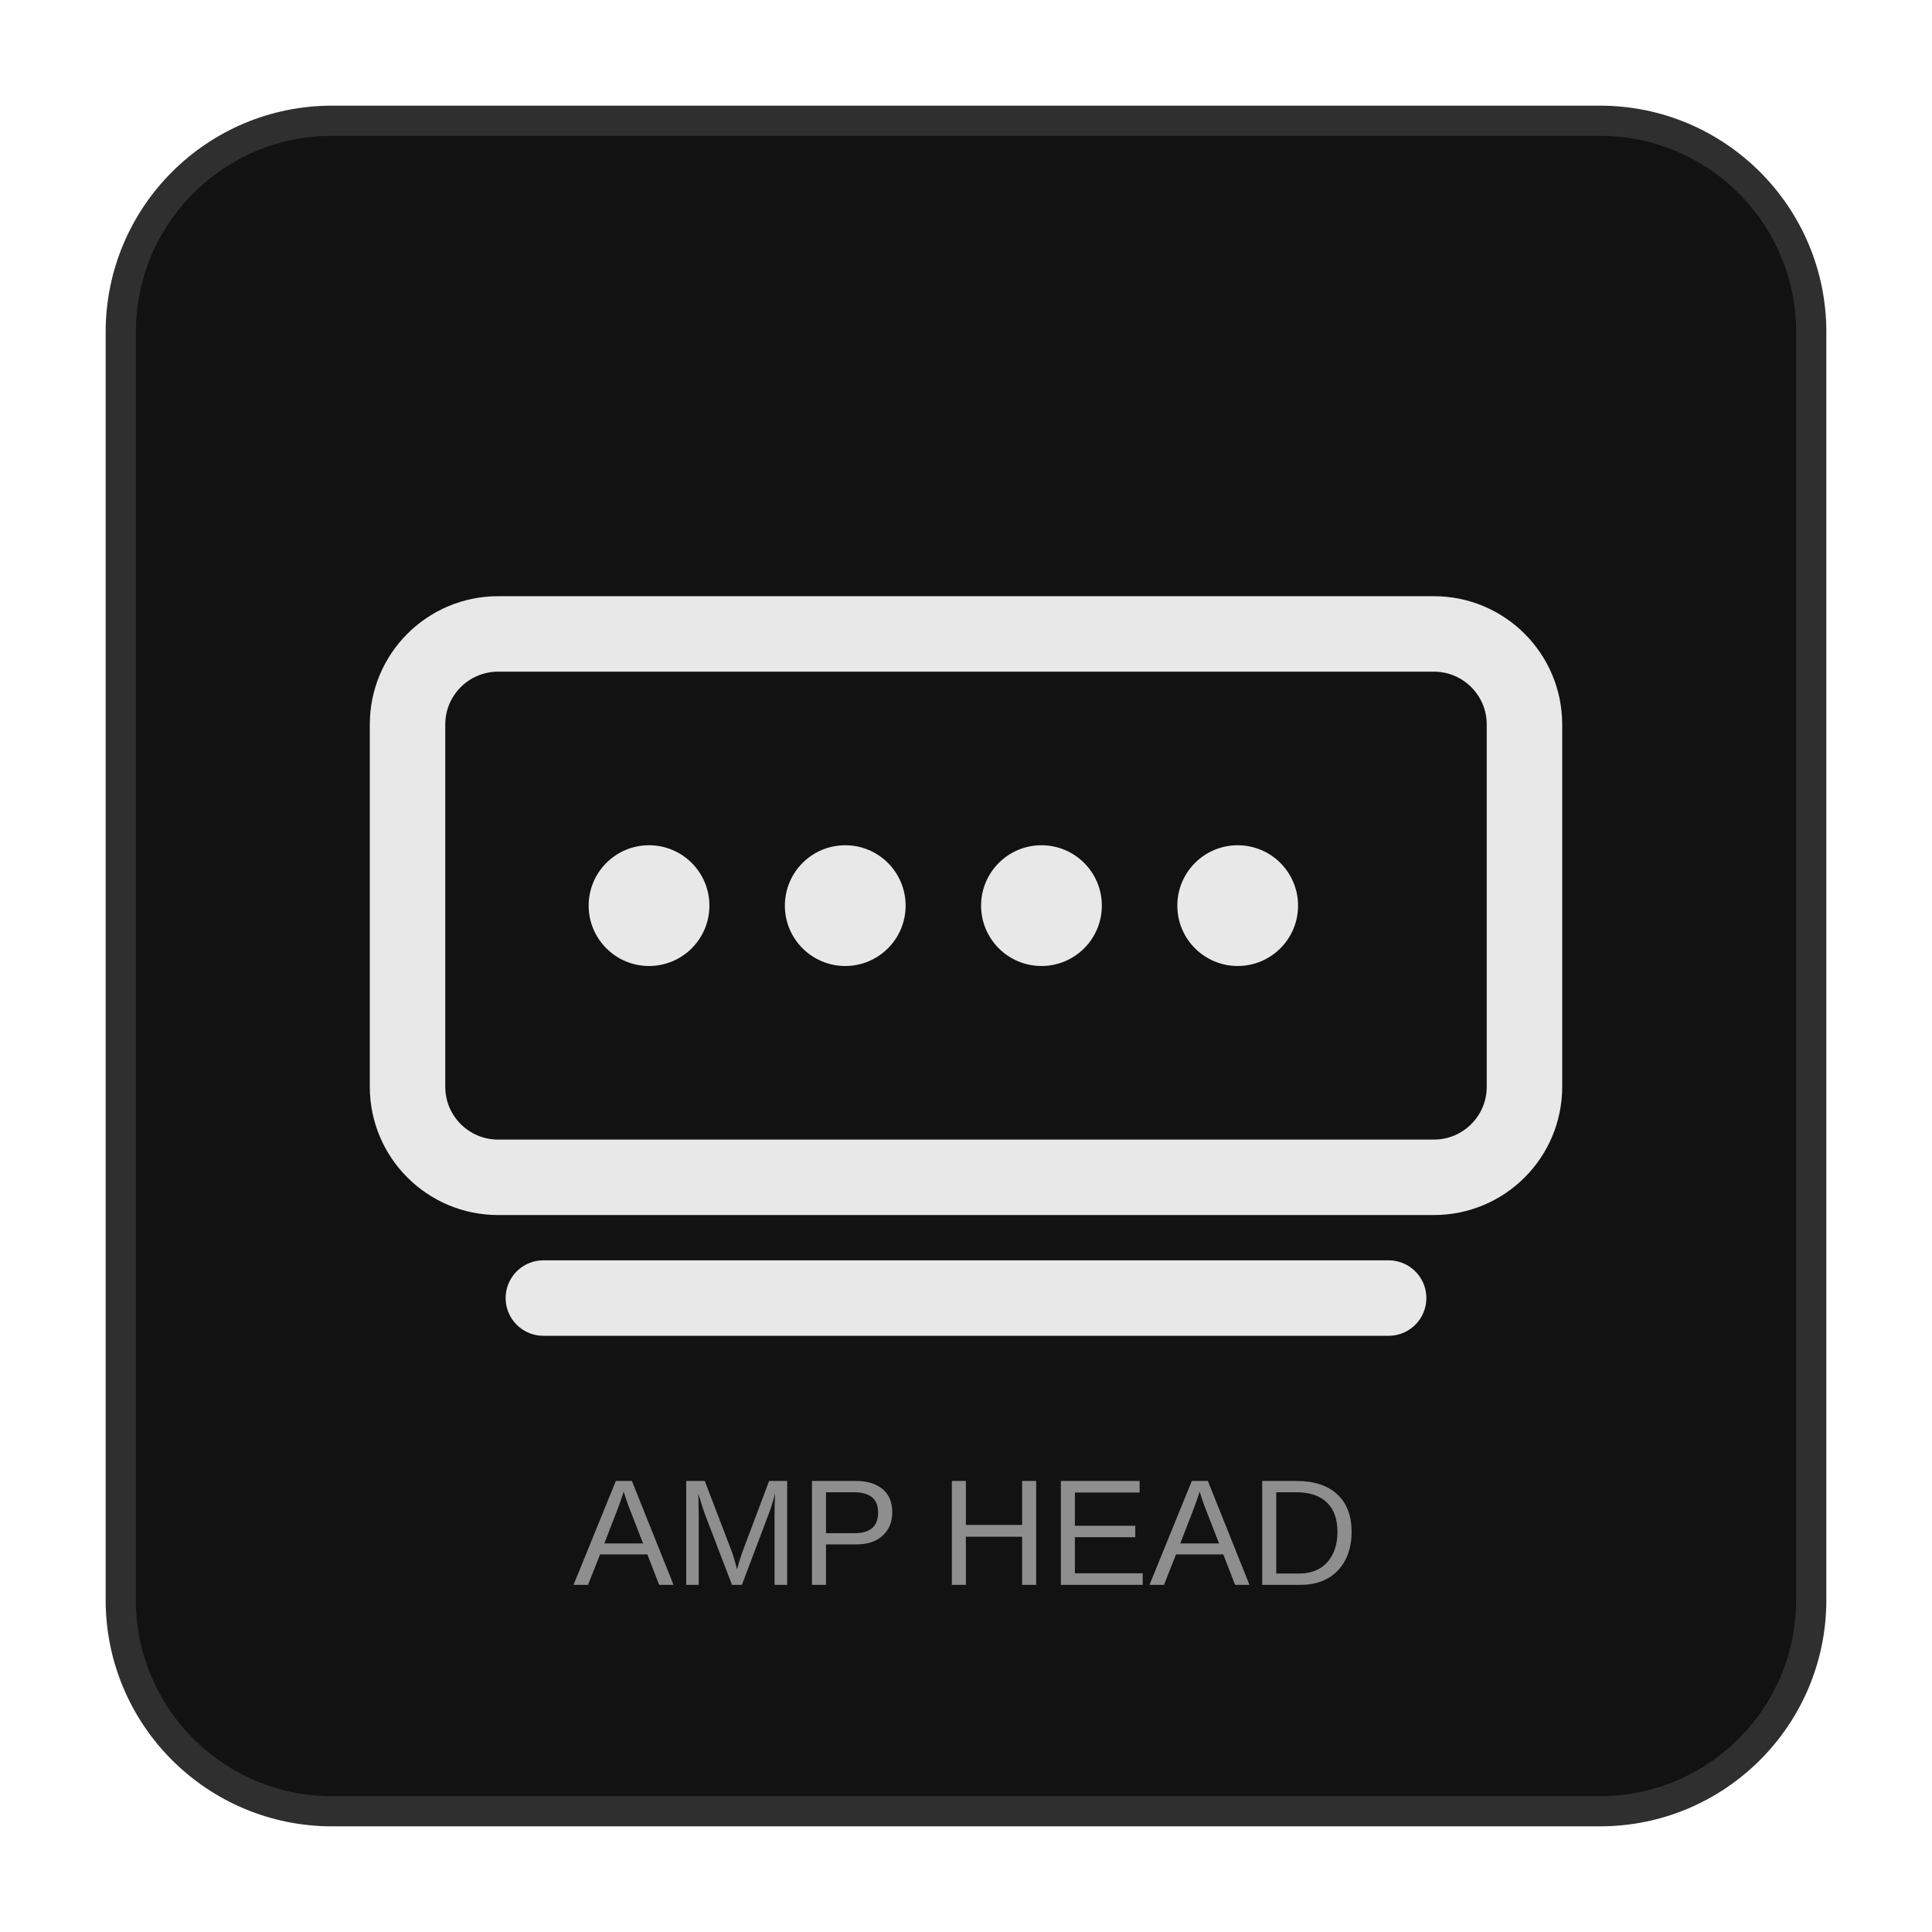
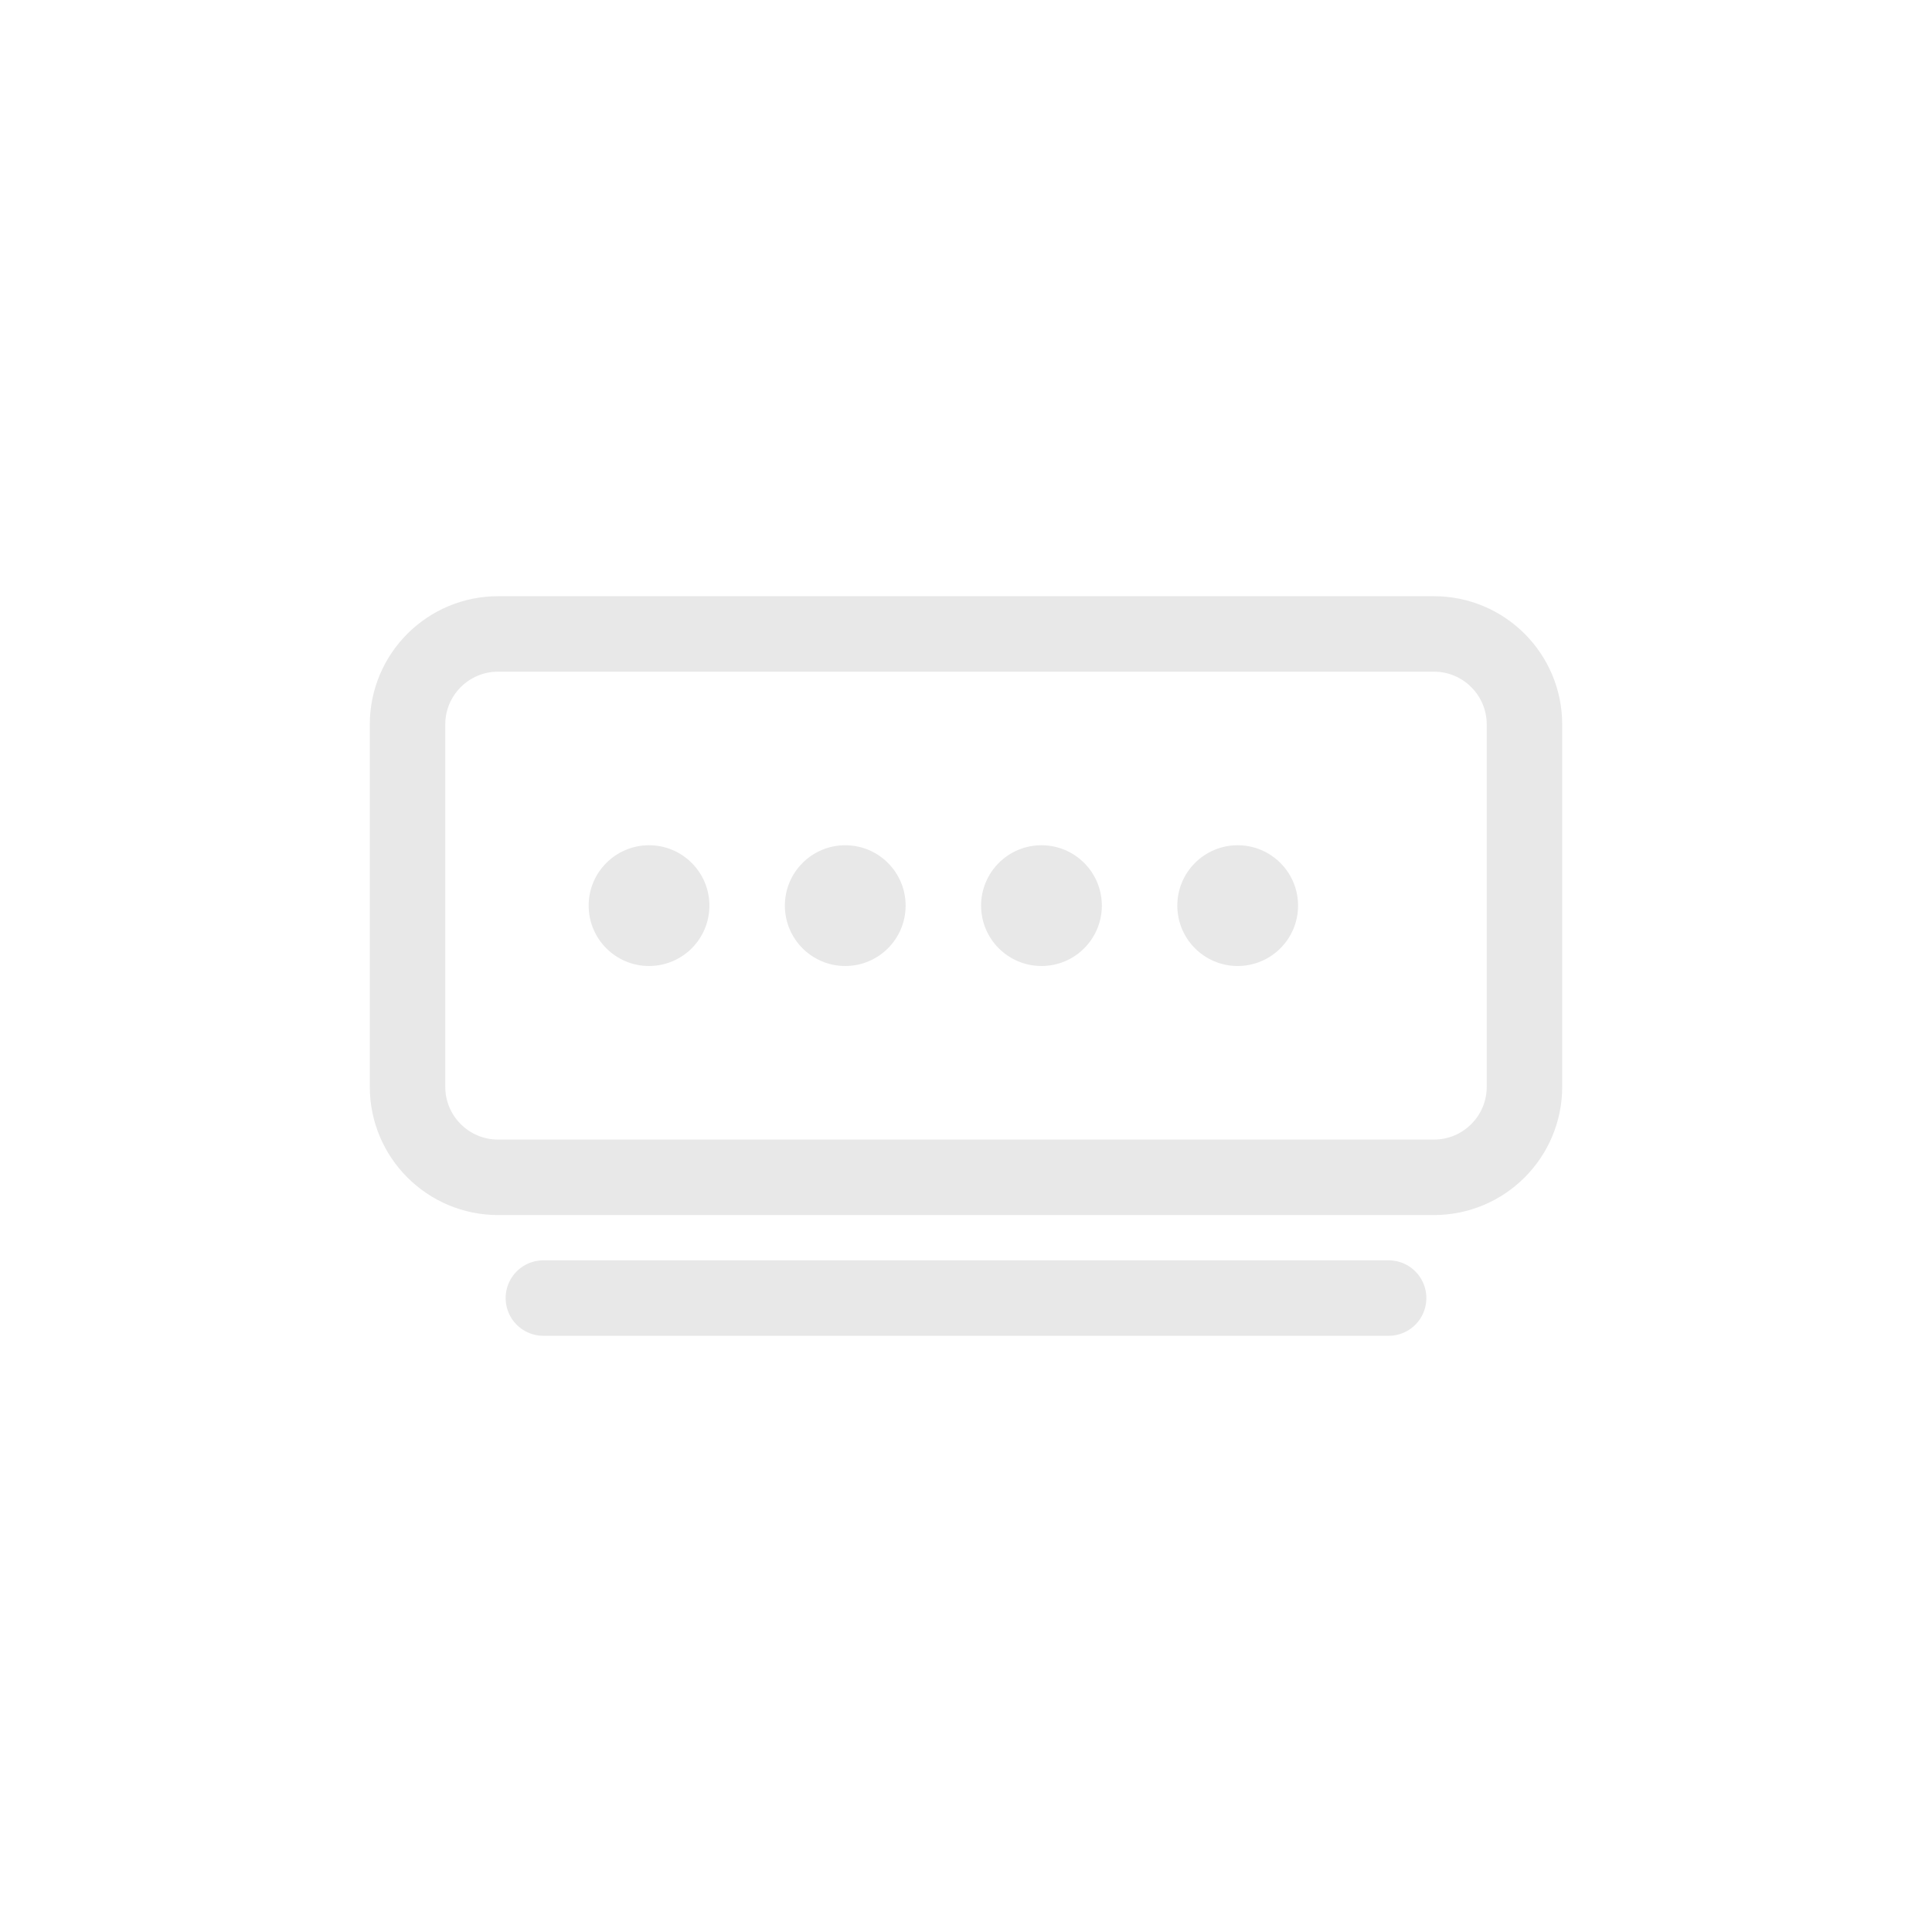
<svg xmlns="http://www.w3.org/2000/svg" width="256" height="256" viewBox="0 0 256 256" fill="none">
-   <rect x="16" y="16" width="224" height="224" rx="28" fill="#121212" stroke="#2F2F2F" stroke-width="4" />
  <rect x="54" y="84" width="148" height="72" rx="12" stroke="#E8E8E8" stroke-width="10" />
  <circle cx="86" cy="120" r="8" fill="#E8E8E8" />
  <circle cx="112" cy="120" r="8" fill="#E8E8E8" />
  <circle cx="138" cy="120" r="8" fill="#E8E8E8" />
  <circle cx="164" cy="120" r="8" fill="#E8E8E8" />
  <path d="M72 172H184" stroke="#E8E8E8" stroke-width="10" stroke-linecap="round" />
-   <text x="128" y="210" fill="#8E8E8E" font-size="20" font-family="Arial" text-anchor="middle">AMP HEAD</text>
</svg>
